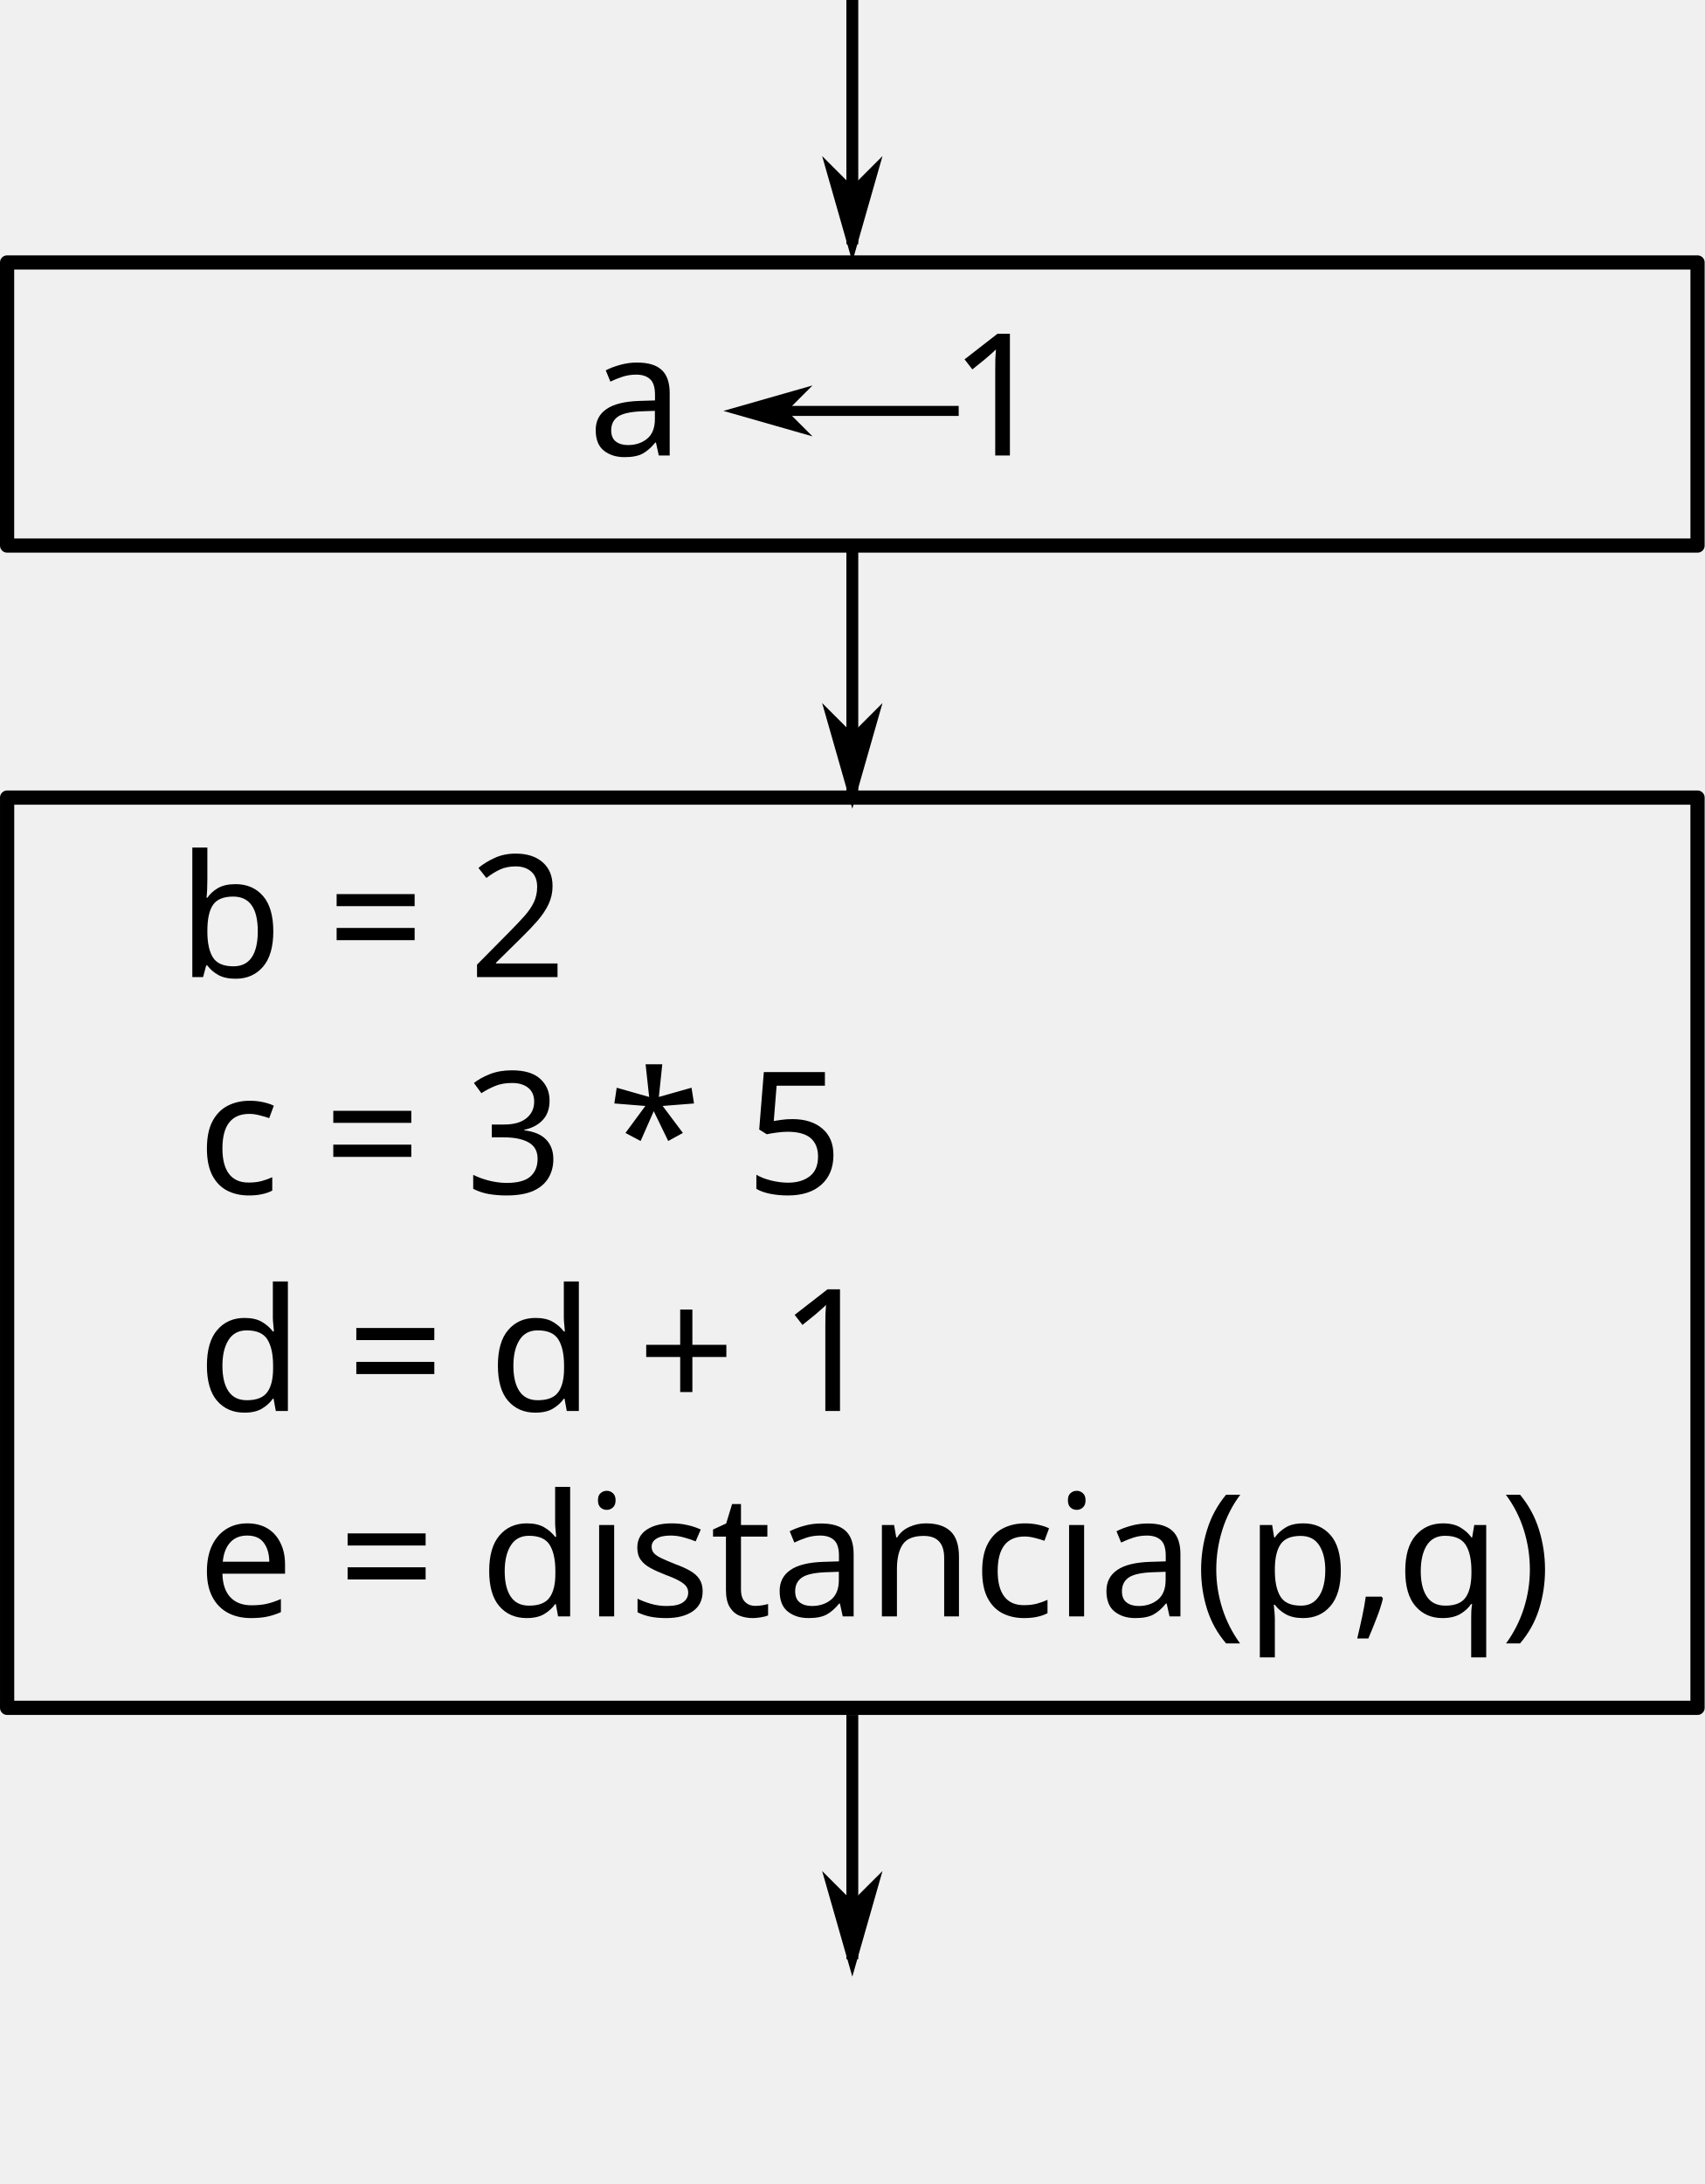
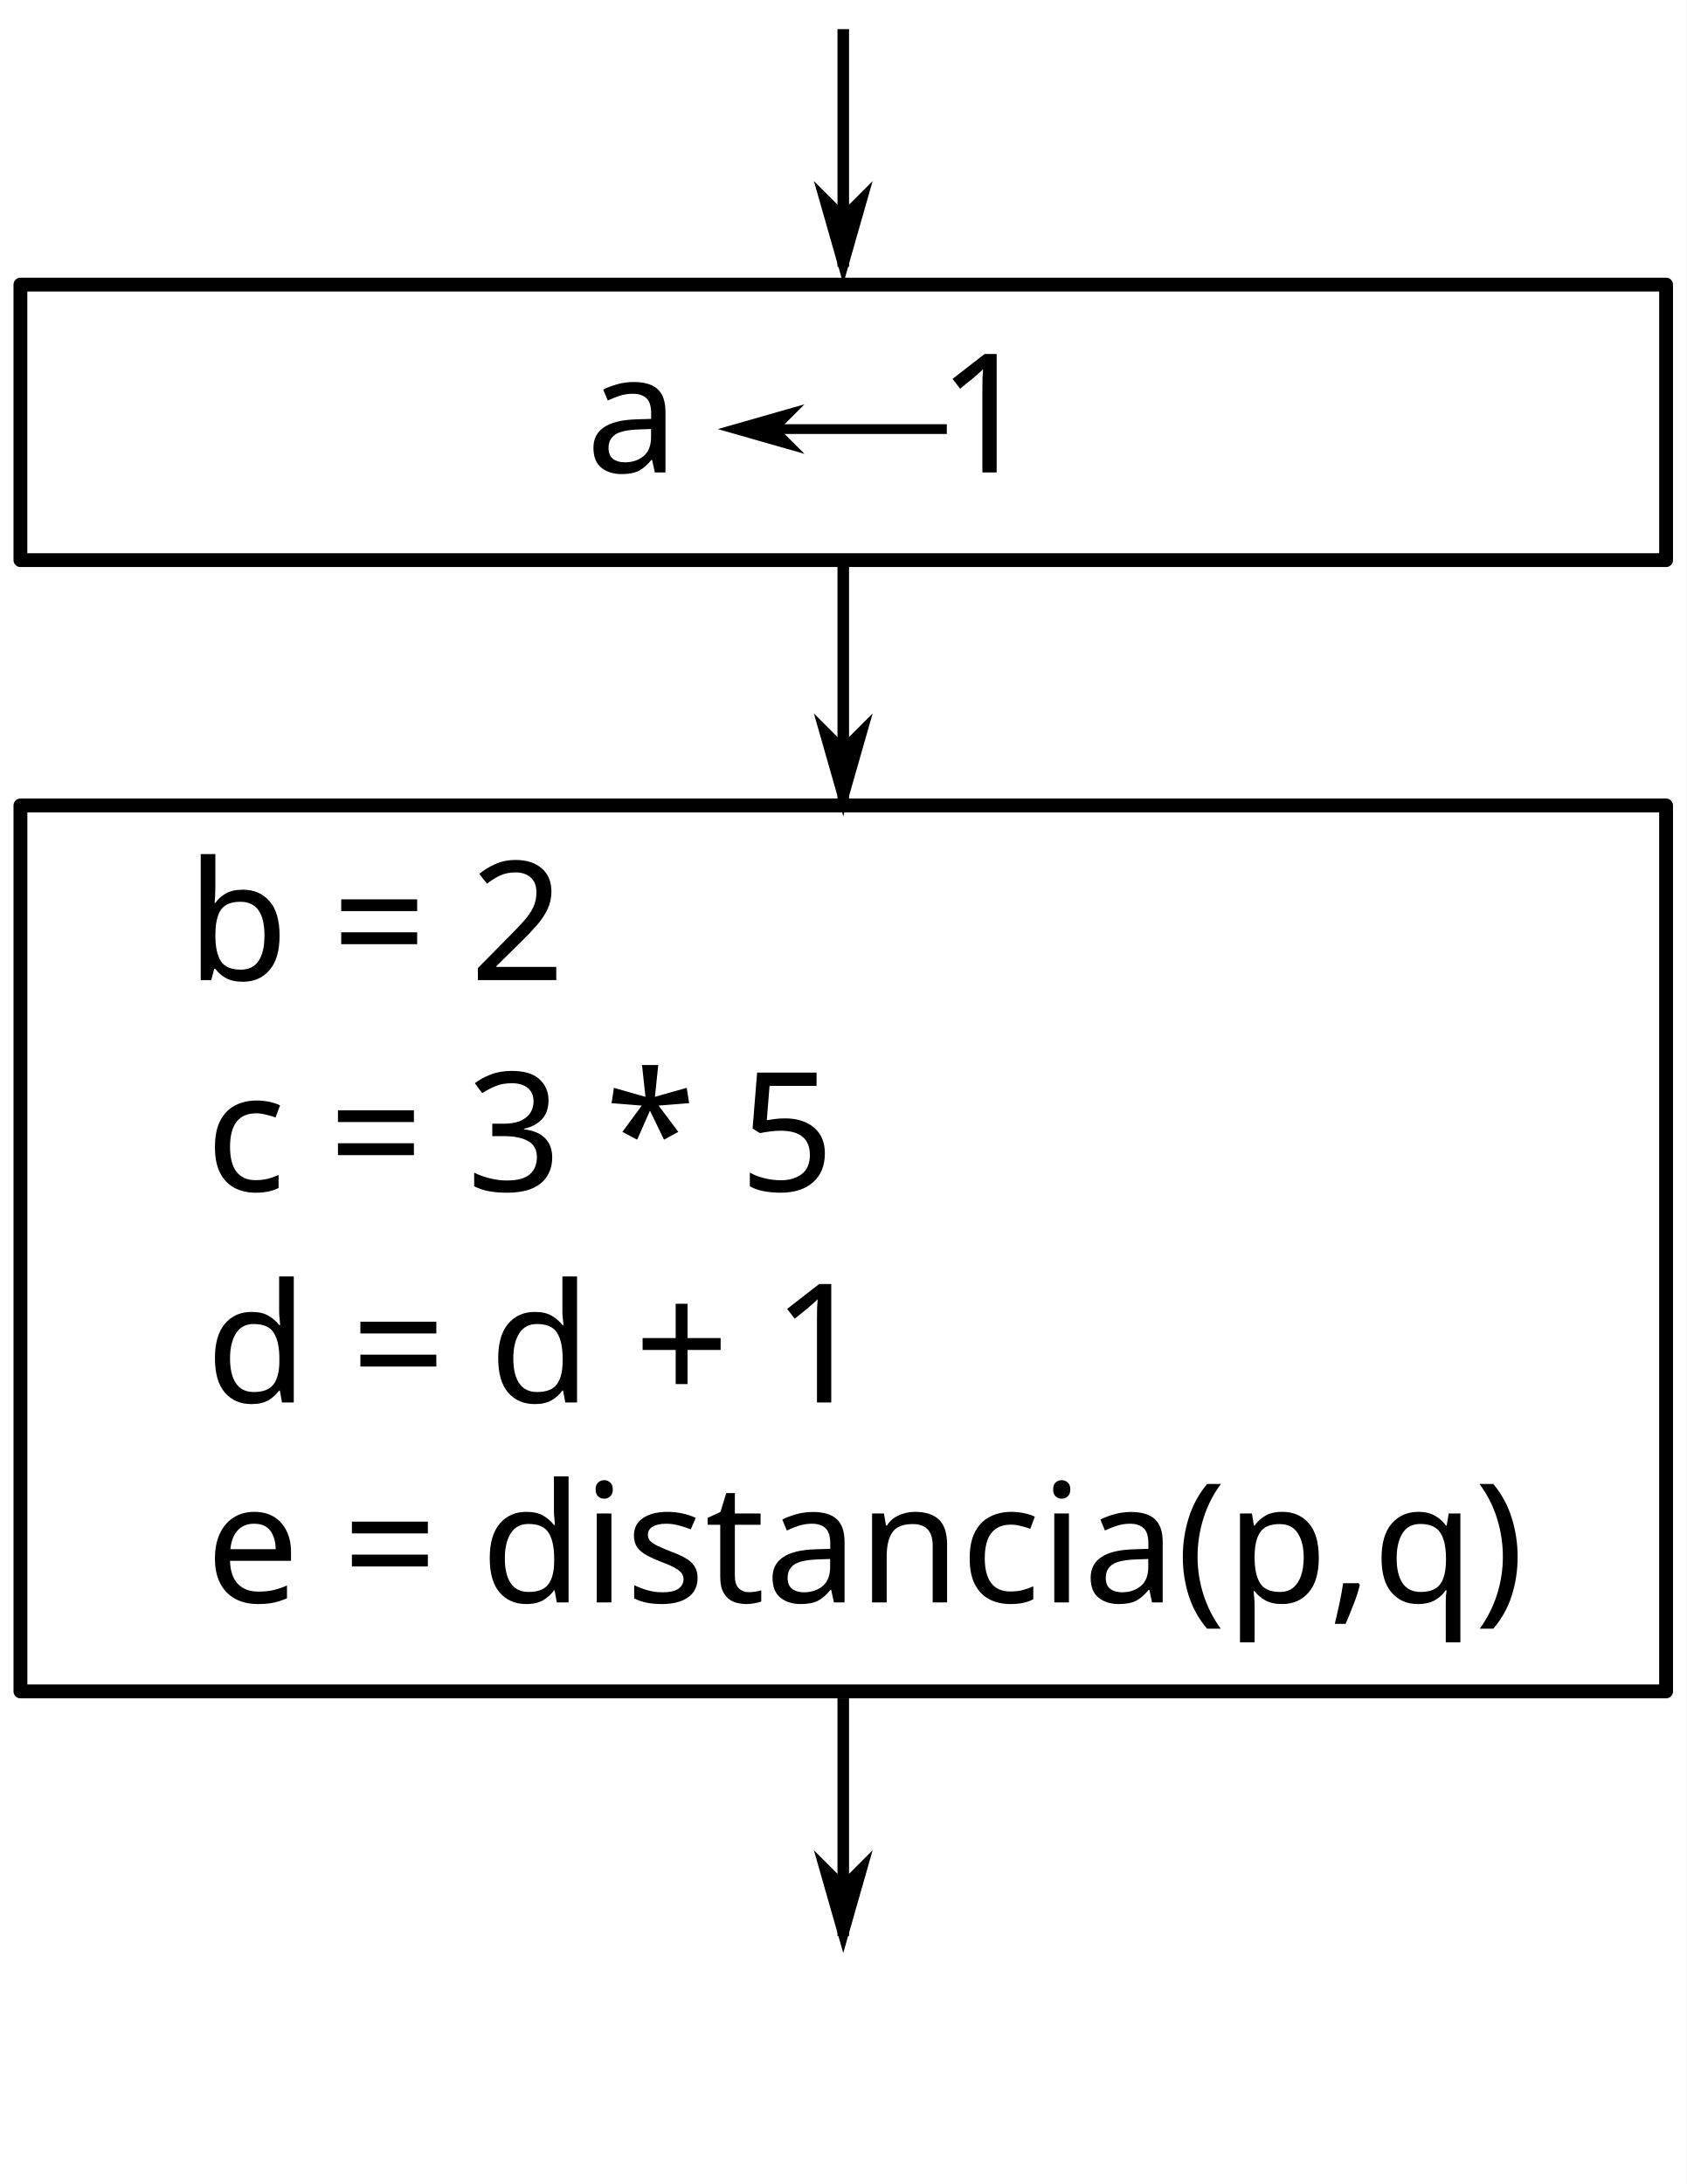
- <svg xmlns="http://www.w3.org/2000/svg" width="63.5mm" height="81.344mm" viewBox="0 0 225 288.228" id="svg5034" version="1.1">
+ <svg xmlns="http://www.w3.org/2000/svg" width="64.534mm" height="83.574mm" viewBox="0 0 228.663 296.128" id="svg5034" version="1.1">
  <defs id="defs5036">
    <marker orient="auto" refY="0" refX="0" id="marker1742" style="overflow:visible">
      <path id="path1740" d="M 0,0 5,-5 -12.5,0 5,5 Z" style="fill:#000000;fill-opacity:1;fill-rule:evenodd;stroke:#000000;stroke-width:1pt;stroke-opacity:1" transform="matrix(-0.4,0,0,-0.4,-4,0)" />
    </marker>
    <marker style="overflow:visible" id="marker1700" refX="0" refY="0" orient="auto">
      <path transform="matrix(-0.4,0,0,-0.4,-4,0)" style="fill:#000000;fill-opacity:1;fill-rule:evenodd;stroke:#000000;stroke-width:1pt;stroke-opacity:1" d="M 0,0 5,-5 -12.5,0 5,5 Z" id="path1698" />
    </marker>
    <marker style="overflow:visible" id="marker1073" refX="0" refY="0" orient="auto">
      <path transform="matrix(-0.4,0,0,-0.4,-4,0)" style="fill:#000000;fill-opacity:1;fill-rule:evenodd;stroke:#000000;stroke-width:1pt;stroke-opacity:1" d="M 0,0 5,-5 -12.5,0 5,5 Z" id="path1071" />
    </marker>
    <marker orient="auto" refY="0" refX="0" id="marker5152" style="overflow:visible">
      <path id="path5154" d="M 0,0 5,-5 -12.5,0 5,5 Z" style="fill:#000000;fill-opacity:1;fill-rule:evenodd;stroke:#000000;stroke-width:1pt;stroke-opacity:1" transform="matrix(-0.4,0,0,-0.4,-4,0)" />
    </marker>
  </defs>
-   <g id="layer1" transform="translate(-294.2198,-245.1068)">
+   <g id="layer1" transform="translate(-292.3881,-241.1564)">
+     <rect style="fill:#ffffff;stroke:#ffffff;stroke-width:0.094;stroke-linecap:round;stop-color:#000000" id="rect1530" width="228.57" height="296.034" x="292.435" y="241.203" />
    <rect style="color:#000000;clip-rule:nonzero;display:inline;overflow:visible;visibility:visible;opacity:1;isolation:auto;mix-blend-mode:normal;color-interpolation:sRGB;color-interpolation-filters:linearRGB;solid-color:#000000;solid-opacity:1;fill:none;fill-opacity:1;fill-rule:nonzero;stroke:#000000;stroke-width:1.873;stroke-linecap:square;stroke-linejoin:round;stroke-miterlimit:4;stroke-dasharray:none;stroke-dashoffset:0;stroke-opacity:1;marker:none;marker-start:none;marker-mid:none;color-rendering:auto;image-rendering:auto;shape-rendering:auto;text-rendering:auto;enable-background:accumulate" id="rect4146" width="223.127" height="37.361" x="295.156" y="279.745" />
    <path style="fill:none;fill-rule:evenodd;stroke:#000000;stroke-width:1.569;stroke-linecap:square;stroke-linejoin:miter;stroke-miterlimit:4;stroke-dasharray:none;stroke-opacity:1;marker-end:url(#marker5152)" d="m 406.72,318.079 v 30.662" id="path5144" />
    <rect y="350.368" x="295.159" height="120.124" width="223.122" id="rect5146" style="color:#000000;clip-rule:nonzero;display:inline;overflow:visible;visibility:visible;opacity:1;isolation:auto;mix-blend-mode:normal;color-interpolation:sRGB;color-interpolation-filters:linearRGB;solid-color:#000000;solid-opacity:1;fill:none;fill-opacity:1;fill-rule:nonzero;stroke:#000000;stroke-width:1.878;stroke-linecap:square;stroke-linejoin:round;stroke-miterlimit:4;stroke-dasharray:none;stroke-dashoffset:0;stroke-opacity:1;marker:none;marker-start:none;marker-mid:none;color-rendering:auto;image-rendering:auto;shape-rendering:auto;text-rendering:auto;enable-background:accumulate" />
    <text xml:space="preserve" style="font-style:normal;font-variant:normal;font-weight:500;font-stretch:normal;font-size:22.5px;line-height:0%;font-family:'CMU Typewriter Text Variable Width';-inkscape-font-specification:'CMU Typewriter Text Variable Width, Medium';font-variant-ligatures:normal;font-variant-caps:normal;font-variant-numeric:normal;font-feature-settings:normal;text-align:start;letter-spacing:0px;word-spacing:0px;writing-mode:lr-tb;text-anchor:start;fill:#000000;fill-opacity:1;stroke:none;stroke-width:2.767px;stroke-linecap:butt;stroke-linejoin:miter;stroke-opacity:1" x="317.699" y="374.051" id="text5148">
      <tspan id="tspan5150" x="317.699" y="374.051" style="font-style:normal;font-variant:normal;font-weight:500;font-stretch:normal;font-size:22.5px;line-height:1.25;font-family:'CMU Typewriter Text Variable Width';-inkscape-font-specification:'CMU Typewriter Text Variable Width, Medium';font-variant-ligatures:normal;font-variant-caps:normal;font-variant-numeric:normal;font-feature-settings:normal;text-align:start;writing-mode:lr-tb;text-anchor:start;stroke-width:2.767px">b = 2</tspan>
    </text>
-     <text xml:space="preserve" style="font-style:normal;font-weight:normal;font-size:9.416px;line-height:0%;font-family:sans-serif;letter-spacing:0px;word-spacing:0px;fill:#000000;fill-opacity:1;stroke:none;stroke-width:0.785px;stroke-linecap:butt;stroke-linejoin:miter;stroke-opacity:1" x="354.833" y="508.51" id="text5846">
-       <tspan id="tspan5848" x="354.833" y="510.956" style="font-size:31.387px;line-height:1.25;font-family:sans-serif;stroke-width:0.785px" />
-     </text>
+     <text xml:space="preserve" style="font-style:normal;font-weight:normal;font-size:9.416px;line-height:0%;font-family:sans-serif;letter-spacing:0px;word-spacing:0px;fill:#000000;fill-opacity:1;stroke:none;stroke-width:0.785px;stroke-linecap:butt;stroke-linejoin:miter;stroke-opacity:1" x="354.833" y="508.51" id="text5846" />
    <path id="path188" d="m 406.72,245.891 v 30.662" style="fill:none;fill-rule:evenodd;stroke:#000000;stroke-width:1.569;stroke-linecap:square;stroke-linejoin:miter;stroke-miterlimit:4;stroke-dasharray:none;stroke-opacity:1;marker-end:url(#marker1700)" />
    <g id="g1690" transform="translate(33.33633)">
      <text xml:space="preserve" style="font-style:normal;font-variant:normal;font-weight:500;font-stretch:normal;font-size:22.5px;line-height:0%;font-family:'CMU Typewriter Text Variable Width';-inkscape-font-specification:'CMU Typewriter Text Variable Width, Medium';font-variant-ligatures:normal;font-variant-caps:normal;font-variant-numeric:normal;font-feature-settings:normal;text-align:start;letter-spacing:0px;word-spacing:0px;writing-mode:lr-tb;text-anchor:start;fill:#000000;fill-opacity:1;stroke:none;stroke-width:1.761px;stroke-linecap:butt;stroke-linejoin:miter;stroke-opacity:1" x="338.481" y="305.217" id="text4567">
        <tspan style="font-style:normal;font-variant:normal;font-weight:500;font-stretch:normal;font-size:22.5px;line-height:1.25;font-family:'CMU Typewriter Text Variable Width';-inkscape-font-specification:'CMU Typewriter Text Variable Width, Medium';font-variant-ligatures:normal;font-variant-caps:normal;font-variant-numeric:normal;font-feature-settings:normal;text-align:start;writing-mode:lr-tb;text-anchor:start;stroke-width:1.761px" id="tspan4569" x="338.481" y="305.217">a      1</tspan>
      </text>
      <path id="path190" d="M 387.424,299.336 H 358.978" style="fill:none;fill-rule:evenodd;stroke:#000000;stroke-width:1.323;stroke-linecap:butt;stroke-linejoin:miter;stroke-miterlimit:4;stroke-dasharray:none;stroke-opacity:1;marker-end:url(#marker1073)" />
    </g>
    <text xml:space="preserve" style="font-style:normal;font-variant:normal;font-weight:500;font-stretch:normal;font-size:22.5px;line-height:0%;font-family:'CMU Typewriter Text Variable Width';-inkscape-font-specification:'CMU Typewriter Text Variable Width, Medium';font-variant-ligatures:normal;font-variant-caps:normal;font-variant-numeric:normal;font-feature-settings:normal;text-align:start;letter-spacing:0px;word-spacing:0px;writing-mode:lr-tb;text-anchor:start;fill:#000000;fill-opacity:1;stroke:none;stroke-width:2.767px;stroke-linecap:butt;stroke-linejoin:miter;stroke-opacity:1" x="320.296" y="402.659" id="text1671">
      <tspan id="tspan1669" x="320.296" y="402.659" style="font-style:normal;font-variant:normal;font-weight:500;font-stretch:normal;font-size:22.5px;line-height:1.25;font-family:'CMU Typewriter Text Variable Width';-inkscape-font-specification:'CMU Typewriter Text Variable Width, Medium';font-variant-ligatures:normal;font-variant-caps:normal;font-variant-numeric:normal;font-feature-settings:normal;text-align:start;writing-mode:lr-tb;text-anchor:start;stroke-width:2.767px">c = 3 * 5</tspan>
    </text>
    <text id="text1675" y="431.324" x="320.296" style="font-style:normal;font-variant:normal;font-weight:500;font-stretch:normal;font-size:22.5px;line-height:0%;font-family:'CMU Typewriter Text Variable Width';-inkscape-font-specification:'CMU Typewriter Text Variable Width, Medium';font-variant-ligatures:normal;font-variant-caps:normal;font-variant-numeric:normal;font-feature-settings:normal;text-align:start;letter-spacing:0px;word-spacing:0px;writing-mode:lr-tb;text-anchor:start;fill:#000000;fill-opacity:1;stroke:none;stroke-width:2.767px;stroke-linecap:butt;stroke-linejoin:miter;stroke-opacity:1" xml:space="preserve">
      <tspan style="font-style:normal;font-variant:normal;font-weight:500;font-stretch:normal;font-size:22.5px;line-height:1.25;font-family:'CMU Typewriter Text Variable Width';-inkscape-font-specification:'CMU Typewriter Text Variable Width, Medium';font-variant-ligatures:normal;font-variant-caps:normal;font-variant-numeric:normal;font-feature-settings:normal;text-align:start;writing-mode:lr-tb;text-anchor:start;stroke-width:2.767px" y="431.324" x="320.296" id="tspan1673">d = d + 1</tspan>
    </text>
    <text xml:space="preserve" style="font-style:normal;font-variant:normal;font-weight:500;font-stretch:normal;font-size:22.5px;line-height:0%;font-family:'CMU Typewriter Text Variable Width';-inkscape-font-specification:'CMU Typewriter Text Variable Width, Medium';font-variant-ligatures:normal;font-variant-caps:normal;font-variant-numeric:normal;font-feature-settings:normal;text-align:start;letter-spacing:0px;word-spacing:0px;writing-mode:lr-tb;text-anchor:start;fill:#000000;fill-opacity:1;stroke:none;stroke-width:2.767px;stroke-linecap:butt;stroke-linejoin:miter;stroke-opacity:1" x="320.296" y="458.426" id="text1679">
      <tspan id="tspan1677" x="320.296" y="458.426" style="font-style:normal;font-variant:normal;font-weight:500;font-stretch:normal;font-size:22.5px;line-height:1.25;font-family:'CMU Typewriter Text Variable Width';-inkscape-font-specification:'CMU Typewriter Text Variable Width, Medium';font-variant-ligatures:normal;font-variant-caps:normal;font-variant-numeric:normal;font-feature-settings:normal;text-align:start;writing-mode:lr-tb;text-anchor:start;stroke-width:2.767px">e = distancia(p,q)</tspan>
    </text>
    <path style="fill:none;fill-rule:evenodd;stroke:#000000;stroke-width:1.569;stroke-linecap:square;stroke-linejoin:miter;stroke-miterlimit:4;stroke-dasharray:none;stroke-opacity:1;marker-end:url(#marker1742)" d="m 406.72,472.217 v 30.662" id="path1738" />
  </g>
</svg>
